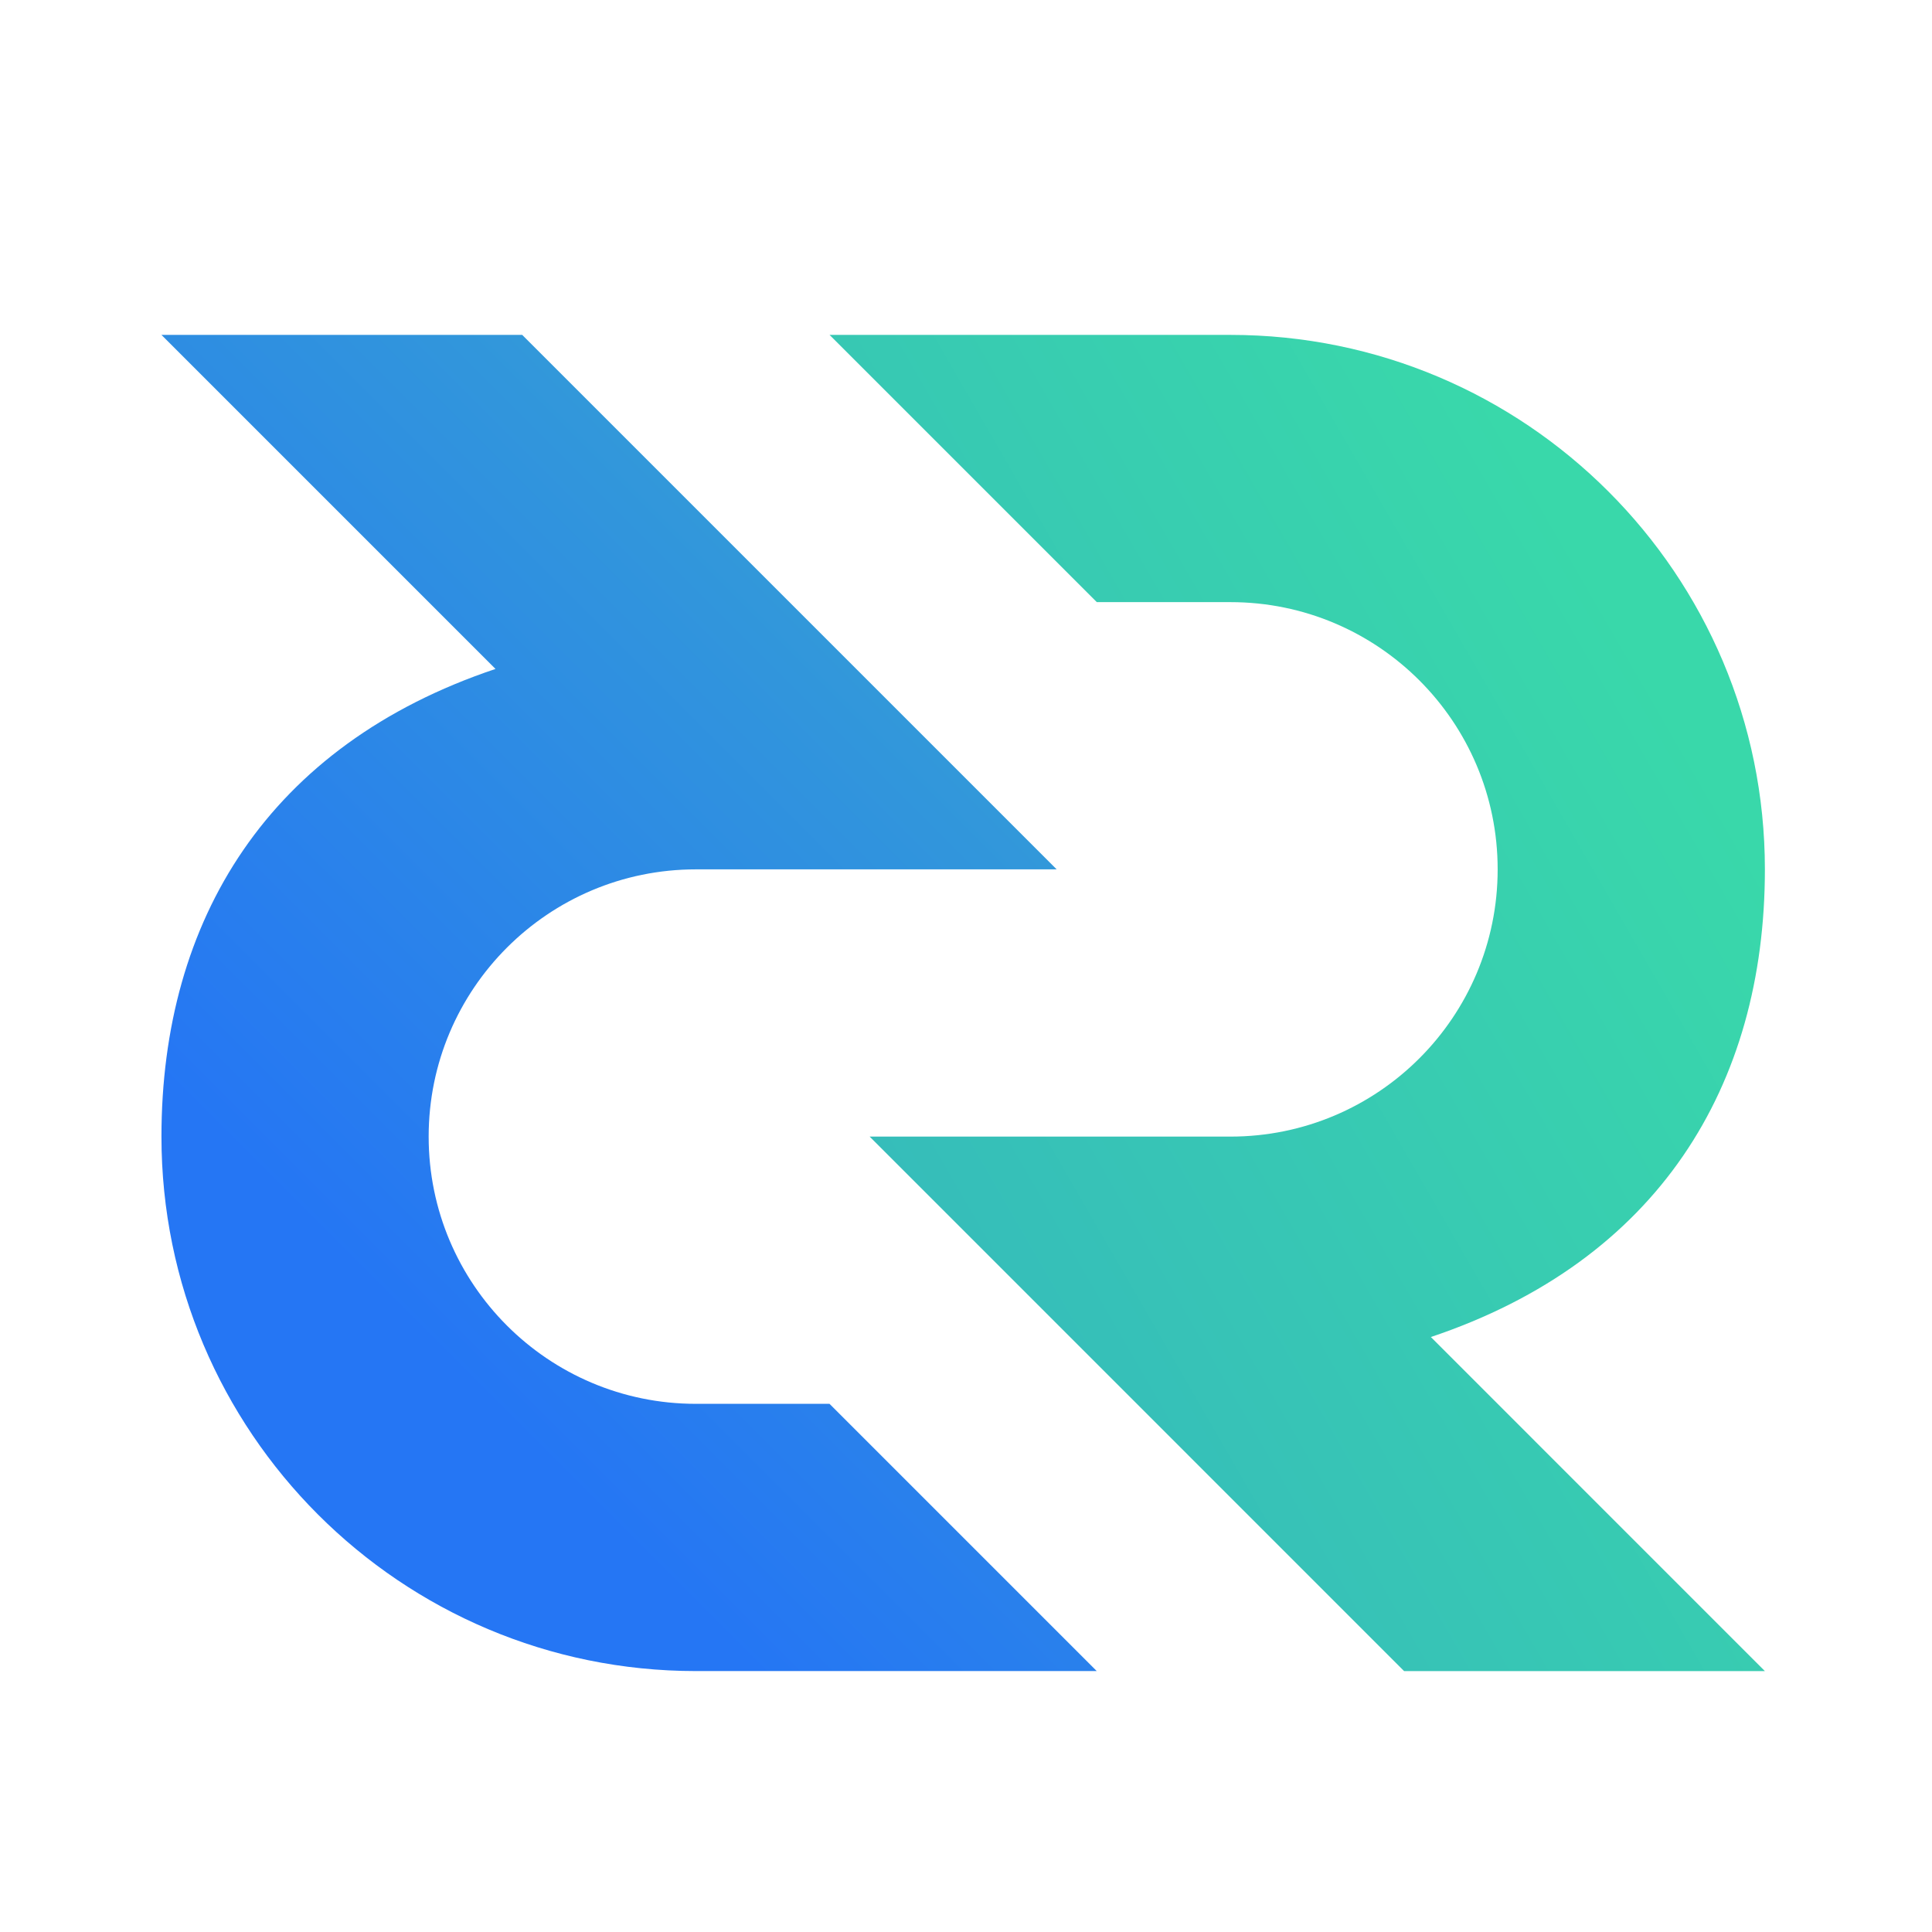
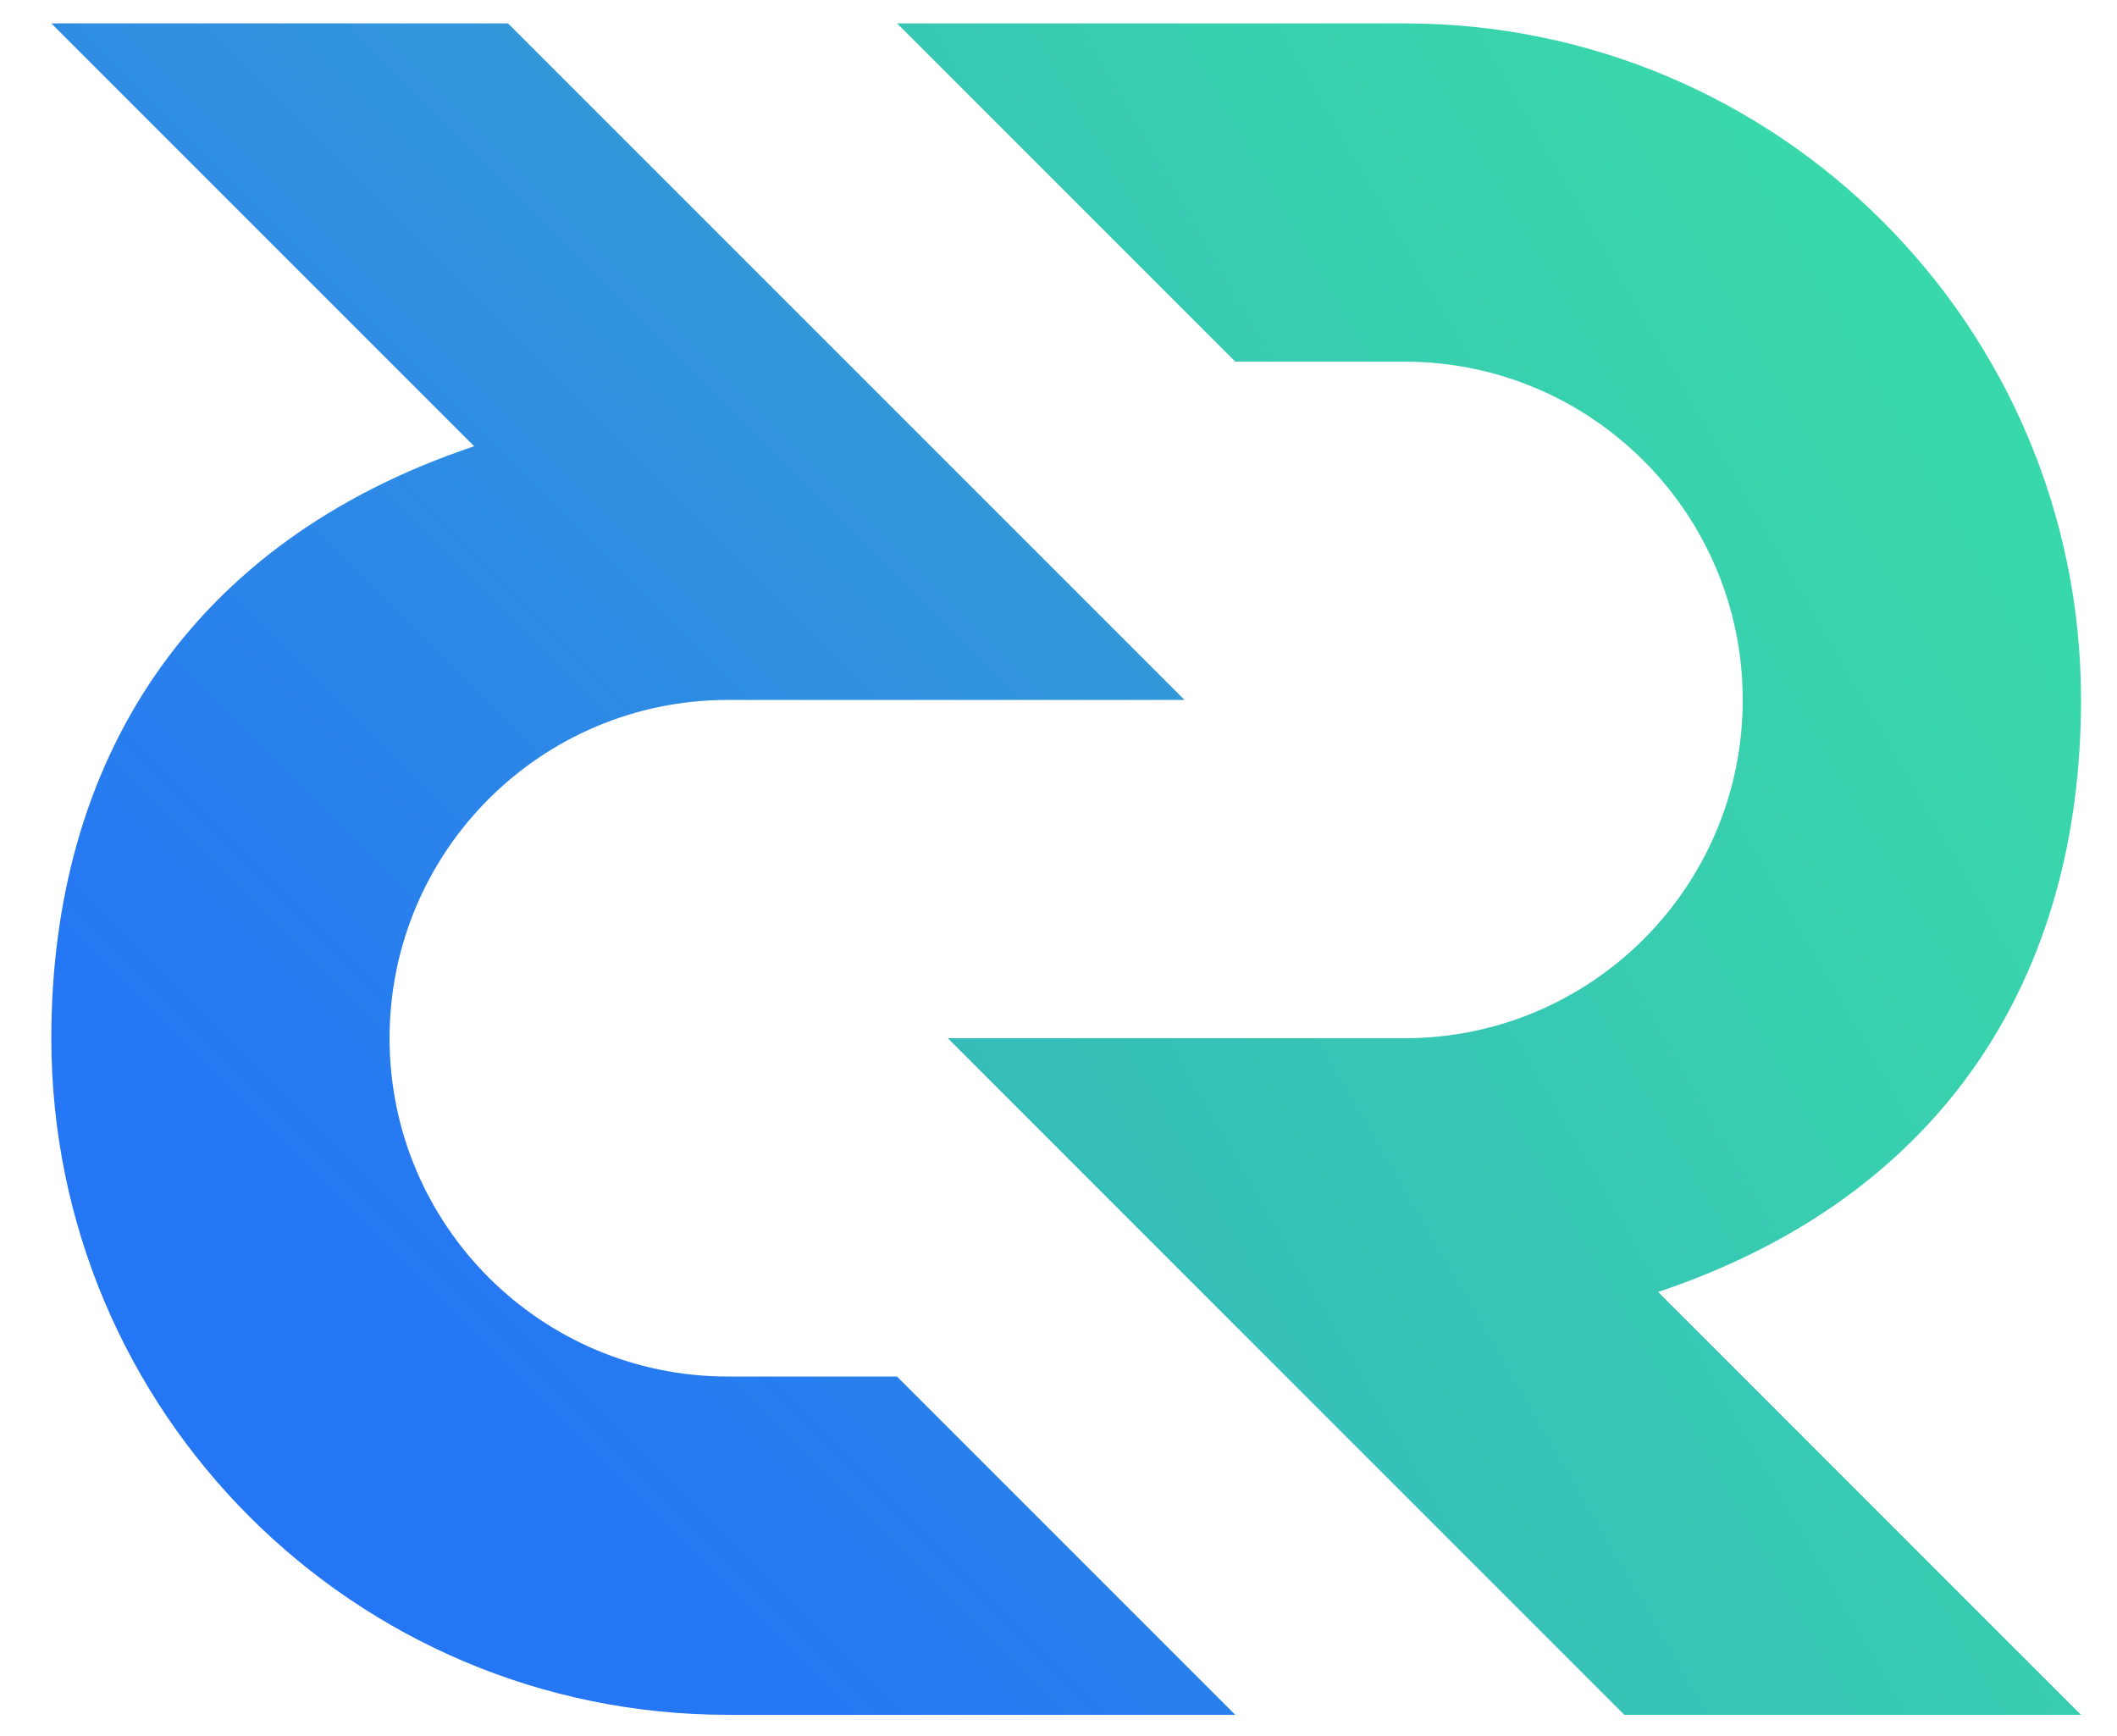
- <svg xmlns="http://www.w3.org/2000/svg" id="svg30" version="1.1" width="100" viewBox="0 0 100 100" height="100">
+ <svg xmlns="http://www.w3.org/2000/svg" id="svg30" version="1.1" width="100" viewBox="0 0 100 82" height="82">
  <defs id="defs34" />
  <linearGradient gradientTransform="matrix(2.237064,0,0,2.237064,-3.316203,48.9743)" y2="8.132" y1="15.287" x2="26.124" x1="13.731" gradientUnits="userSpaceOnUse" id="a">
    <stop id="stop2" stop-color="#36bdba" offset="0" />
    <stop id="stop4" stop-color="#39d8aa" offset=".93" />
  </linearGradient>
  <linearGradient gradientTransform="matrix(2.237064,0,0,2.237064,-3.316203,48.9743)" y2="8.002" y1="18.099" x2="13.6" x1="3.503" gradientUnits="userSpaceOnUse" id="b">
    <stop id="stop7" stop-color="#2576f4" offset=".2" />
    <stop id="stop9" stop-color="#3298da" offset="1" />
  </linearGradient>
-   <g transform="matrix(1.585514,0,0,1.585514,4.106106,-68.64199)" id="g845">
+   <g transform="matrix(1.8316,0,0,1.8316,-2.48578,-98.2157)" id="g845">
    <path d="M 13.586,65.131 2.681,54.226 H 14.458 l 17.448,17.448 h -11.778 a 8.724,8.724 0 1 0 0,17.448 h 4.362 l 8.724,8.724 H 20.129 A 17.448,17.448 0 0 1 2.681,80.398 c 0,-7.076 3.49,-12.78 10.905,-15.267 z" id="path12" style="fill:url(#b);stroke-width:2.237" />
    <path d="M 44.121,86.941 55.026,97.847 H 43.248 L 25.8,80.398 h 11.778 a 8.724,8.724 0 0 0 0,-17.448 h -4.362 l -8.724,-8.724 h 13.086 a 17.448,17.448 0 0 1 17.448,17.448 c 0,7.076 -3.49,12.78 -10.905,15.267 z" id="path14" style="fill:url(#a);stroke-width:2.237" />
  </g>
</svg>
